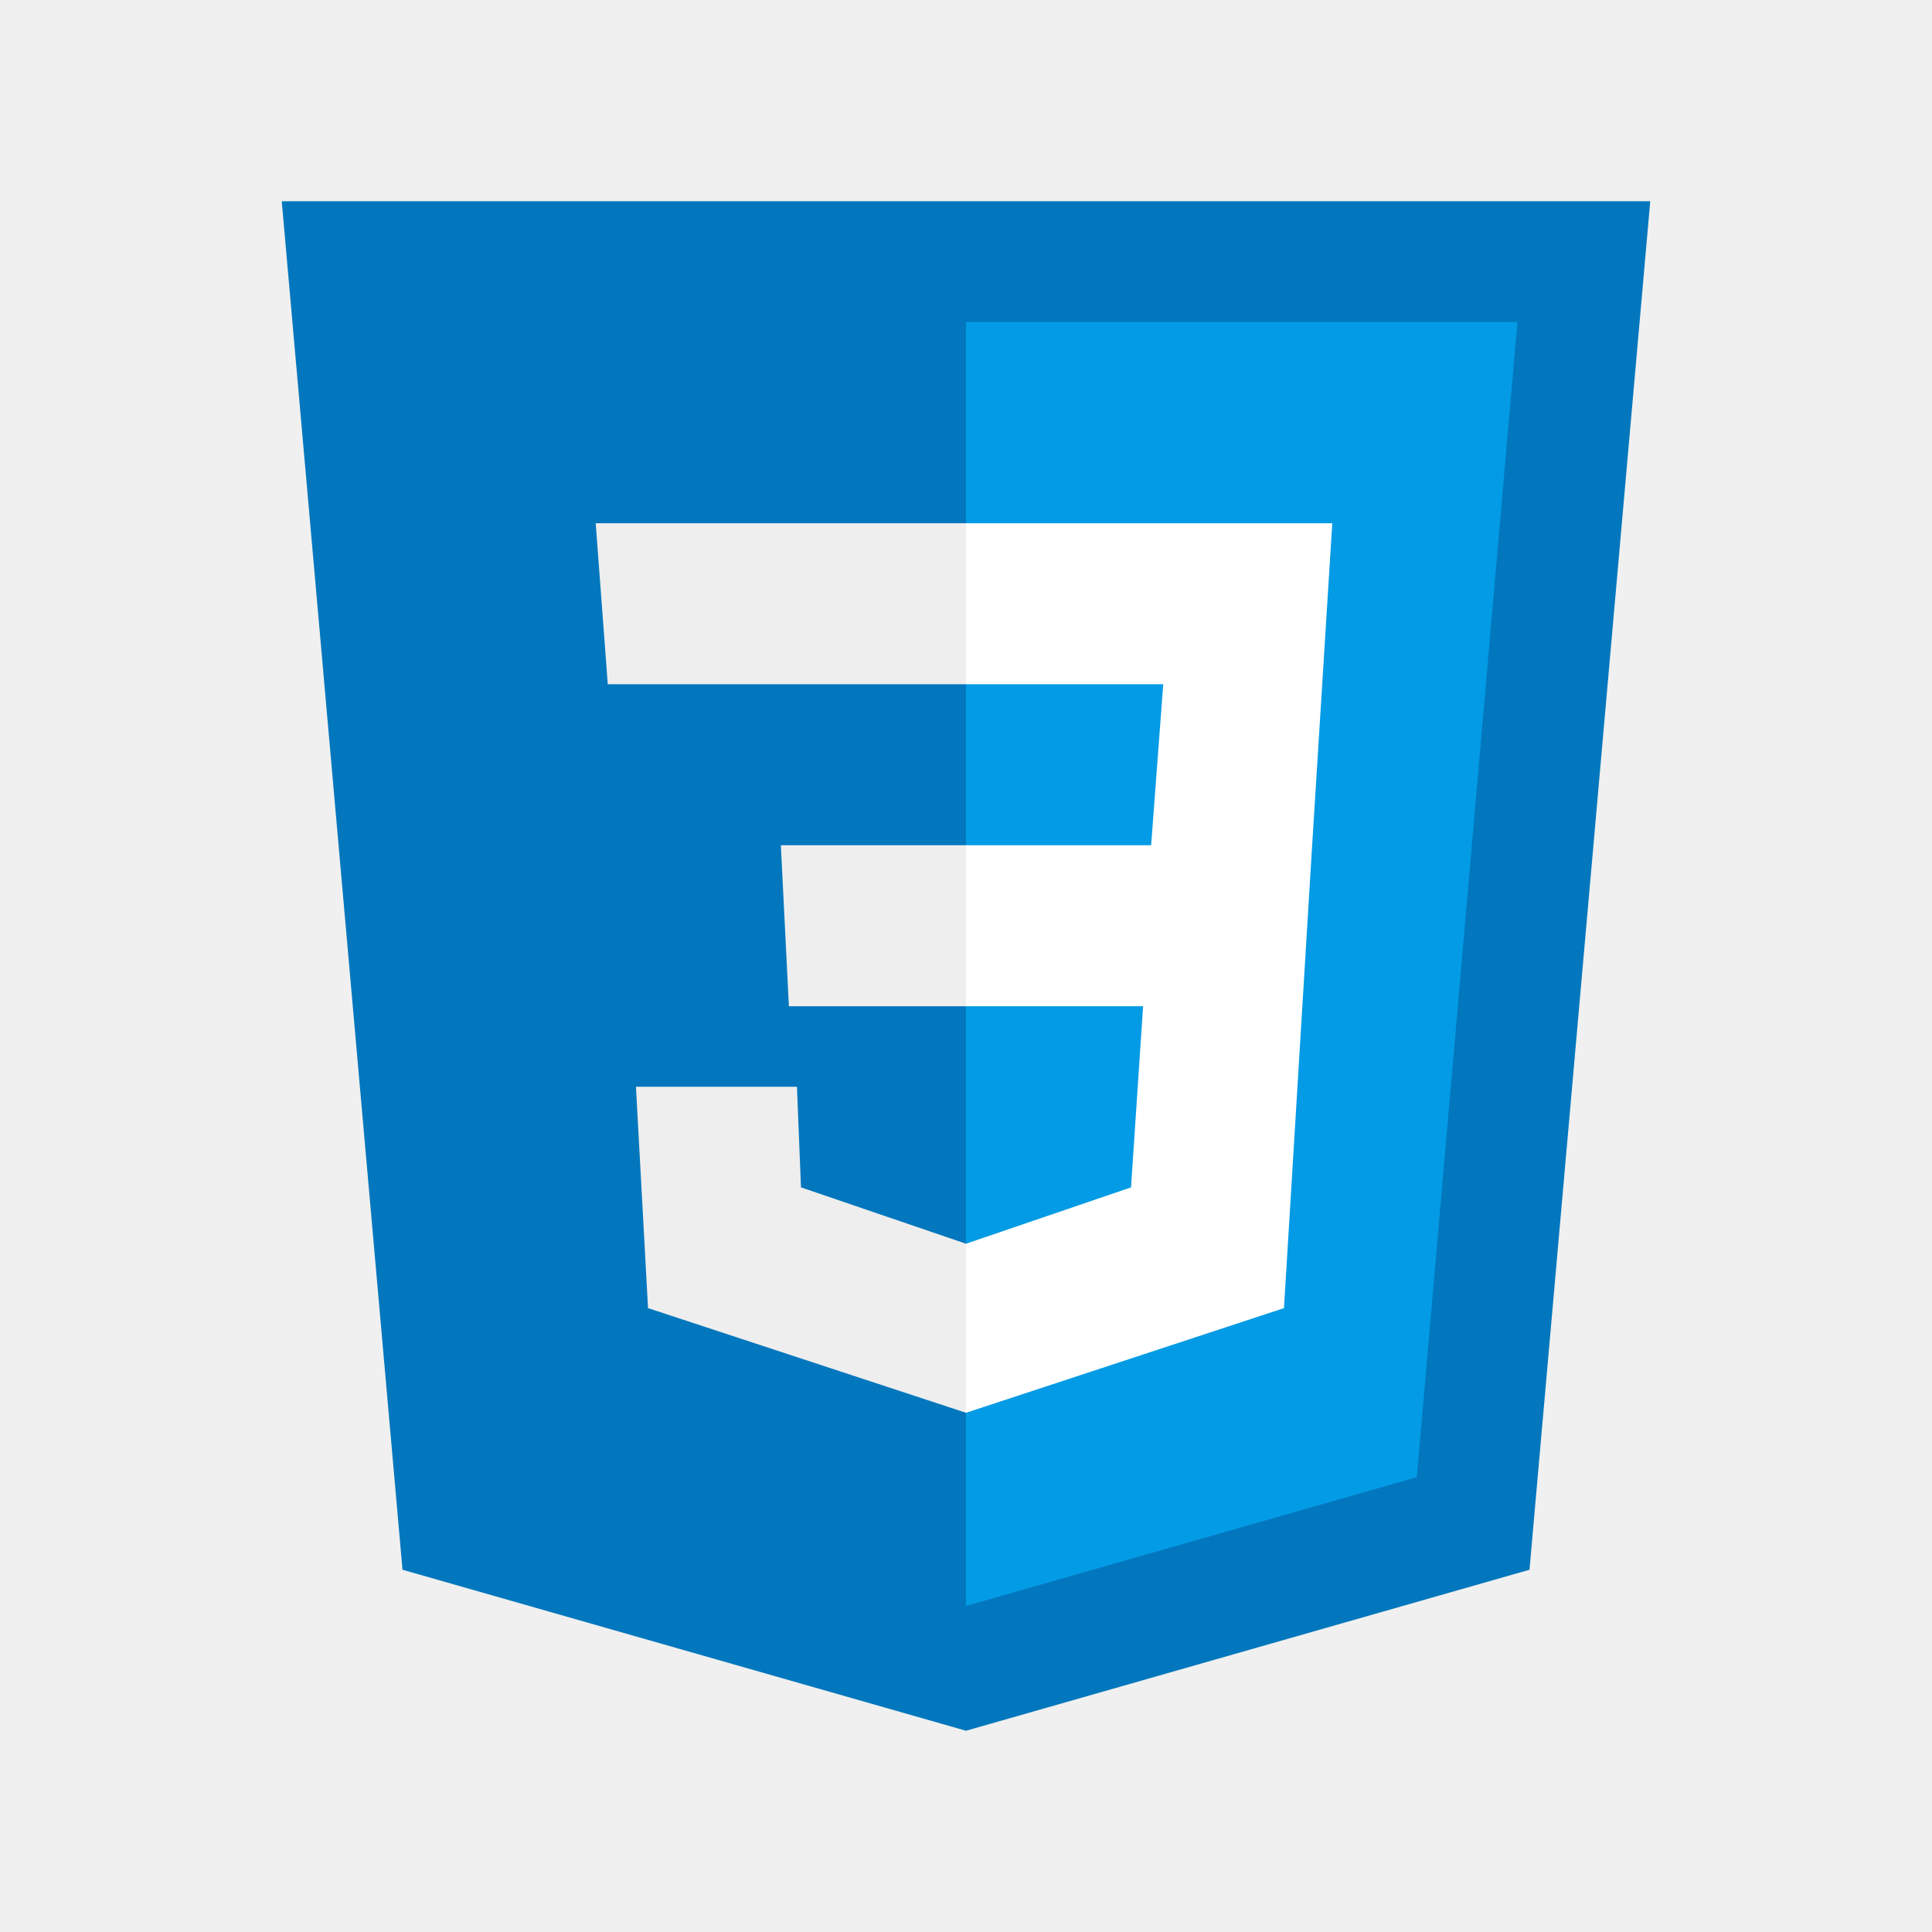
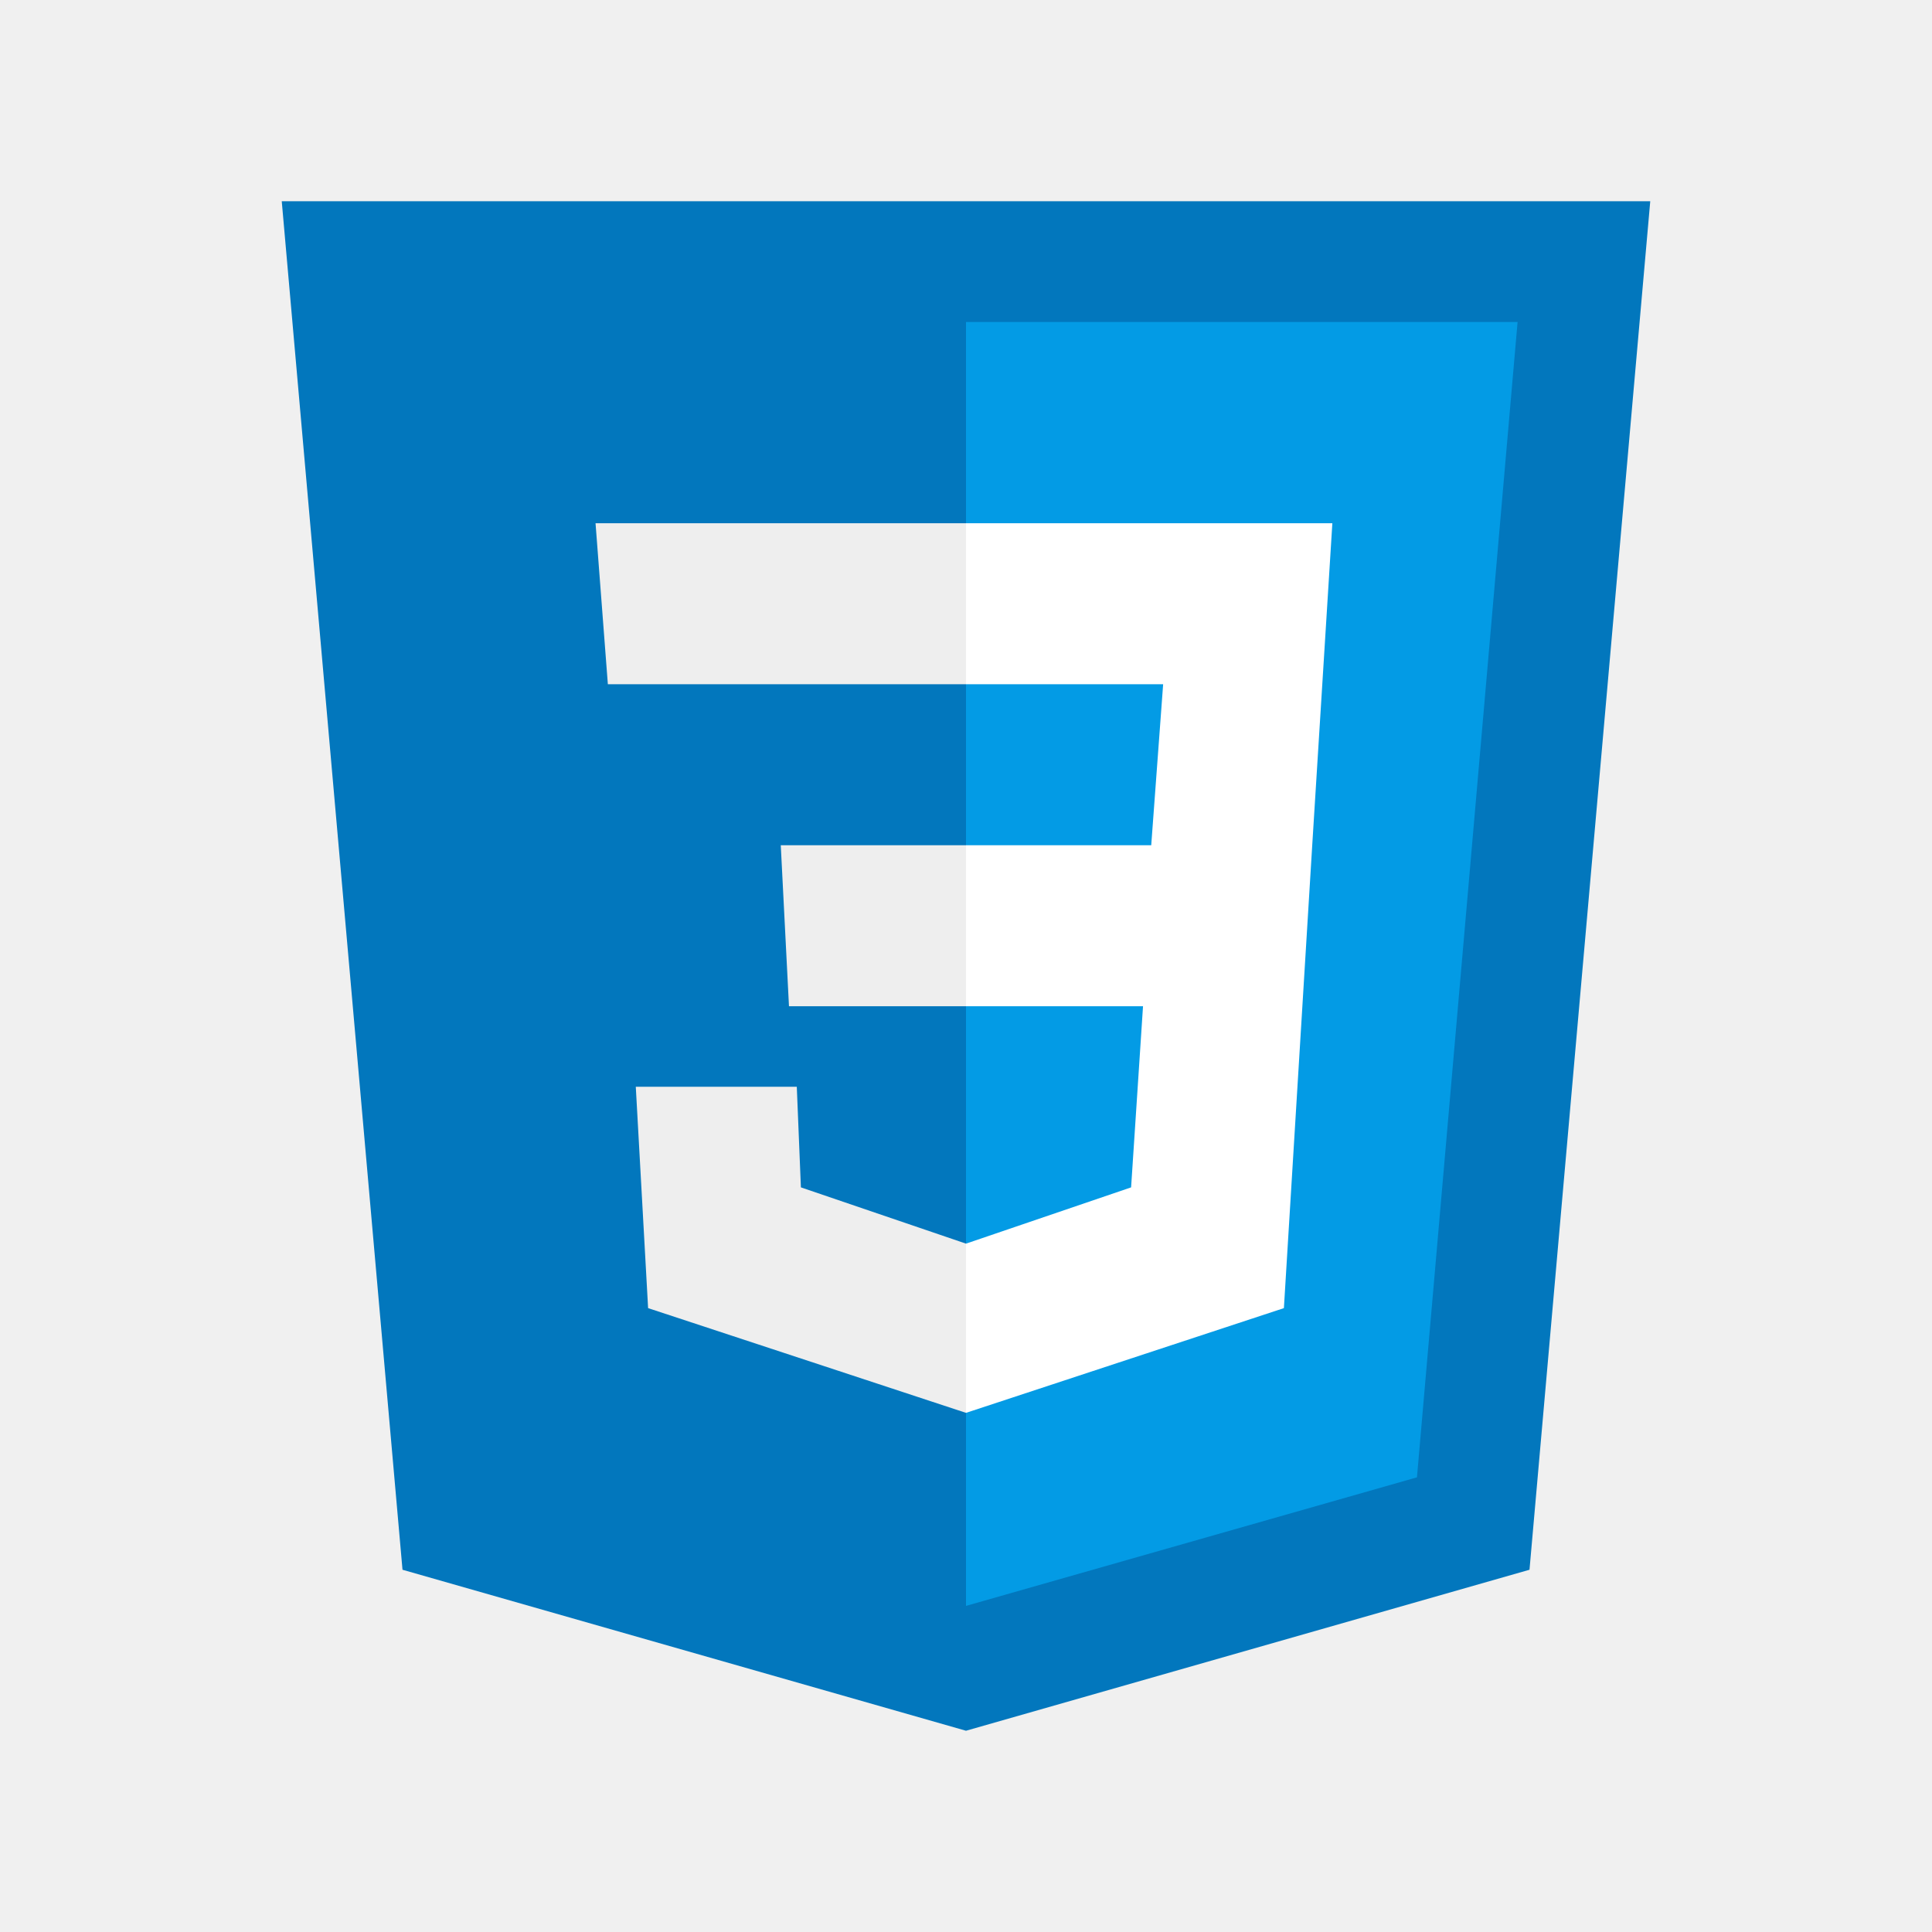
- <svg xmlns="http://www.w3.org/2000/svg" viewBox="0 0 48 48" width="48px" height="48px">
-   <path fill="#0277BD" d="M41,5H7l3,34l14,4l14-4L41,5L41,5z" />
-   <path fill="#039BE5" d="M24 8L24 39.9 35.2 36.7 37.7 8z" />
-   <path fill="#FFF" d="M33.1 13L24 13 24 17 28.9 17 28.6 21 24 21 24 25 28.4 25 28.1 29.5 24 30.9 24 35.1 31.9 32.5 32.6 21 32.6 21z" />
-   <path fill="#EEE" d="M24,13v4h-8.9l-0.3-4H24z M19.4,21l0.2,4H24v-4H19.4z M19.8,27h-4l0.3,5.5l7.9,2.6v-4.2l-4.1-1.4L19.8,27z" />
+ <svg xmlns="http://www.w3.org/2000/svg" width="px" height="px" viewBox="0 0 24 24" version="1.1">
+   <g id="surface1">
+     <path style=" stroke:none;fill-rule:nonzero;fill:rgb(0.784%,46.667%,74.118%);fill-opacity:1;" d="M 20.5 2.5 L 3.5 2.5 L 5 19.5 L 12 21.5 L 19 19.5 Z M 20.5 2.5 " />
+     <path style=" stroke:none;fill-rule:nonzero;fill:rgb(1.176%,60.784%,89.804%);fill-opacity:1;" d="M 12 4 L 12 19.949 L 17.602 18.352 L 18.852 4 Z M 12 4 " />
+     <path style=" stroke:none;fill-rule:nonzero;fill:rgb(100%,100%,100%);fill-opacity:1;" d="M 16.551 6.5 L 12 6.5 L 12 8.5 L 14.449 8.5 L 14.301 10.5 L 12 10.5 L 12 12.5 L 14.199 12.5 L 14.051 14.75 L 12 15.449 L 12 17.551 L 15.949 16.25 L 16.301 10.5 Z M 16.551 6.5 " />
+     <path style=" stroke:none;fill-rule:nonzero;fill:rgb(93.333%,93.333%,93.333%);fill-opacity:1;" d="M 12 6.5 L 12 8.5 L 7.551 8.5 L 7.398 6.5 Z M 9.699 10.5 L 9.801 12.5 L 12 12.5 L 12 10.5 Z M 9.898 13.5 L 7.898 13.5 L 8.051 16.25 L 12 17.551 L 12 15.449 L 9.949 14.75 Z M 9.898 13.5 " />
+   </g>
</svg>
